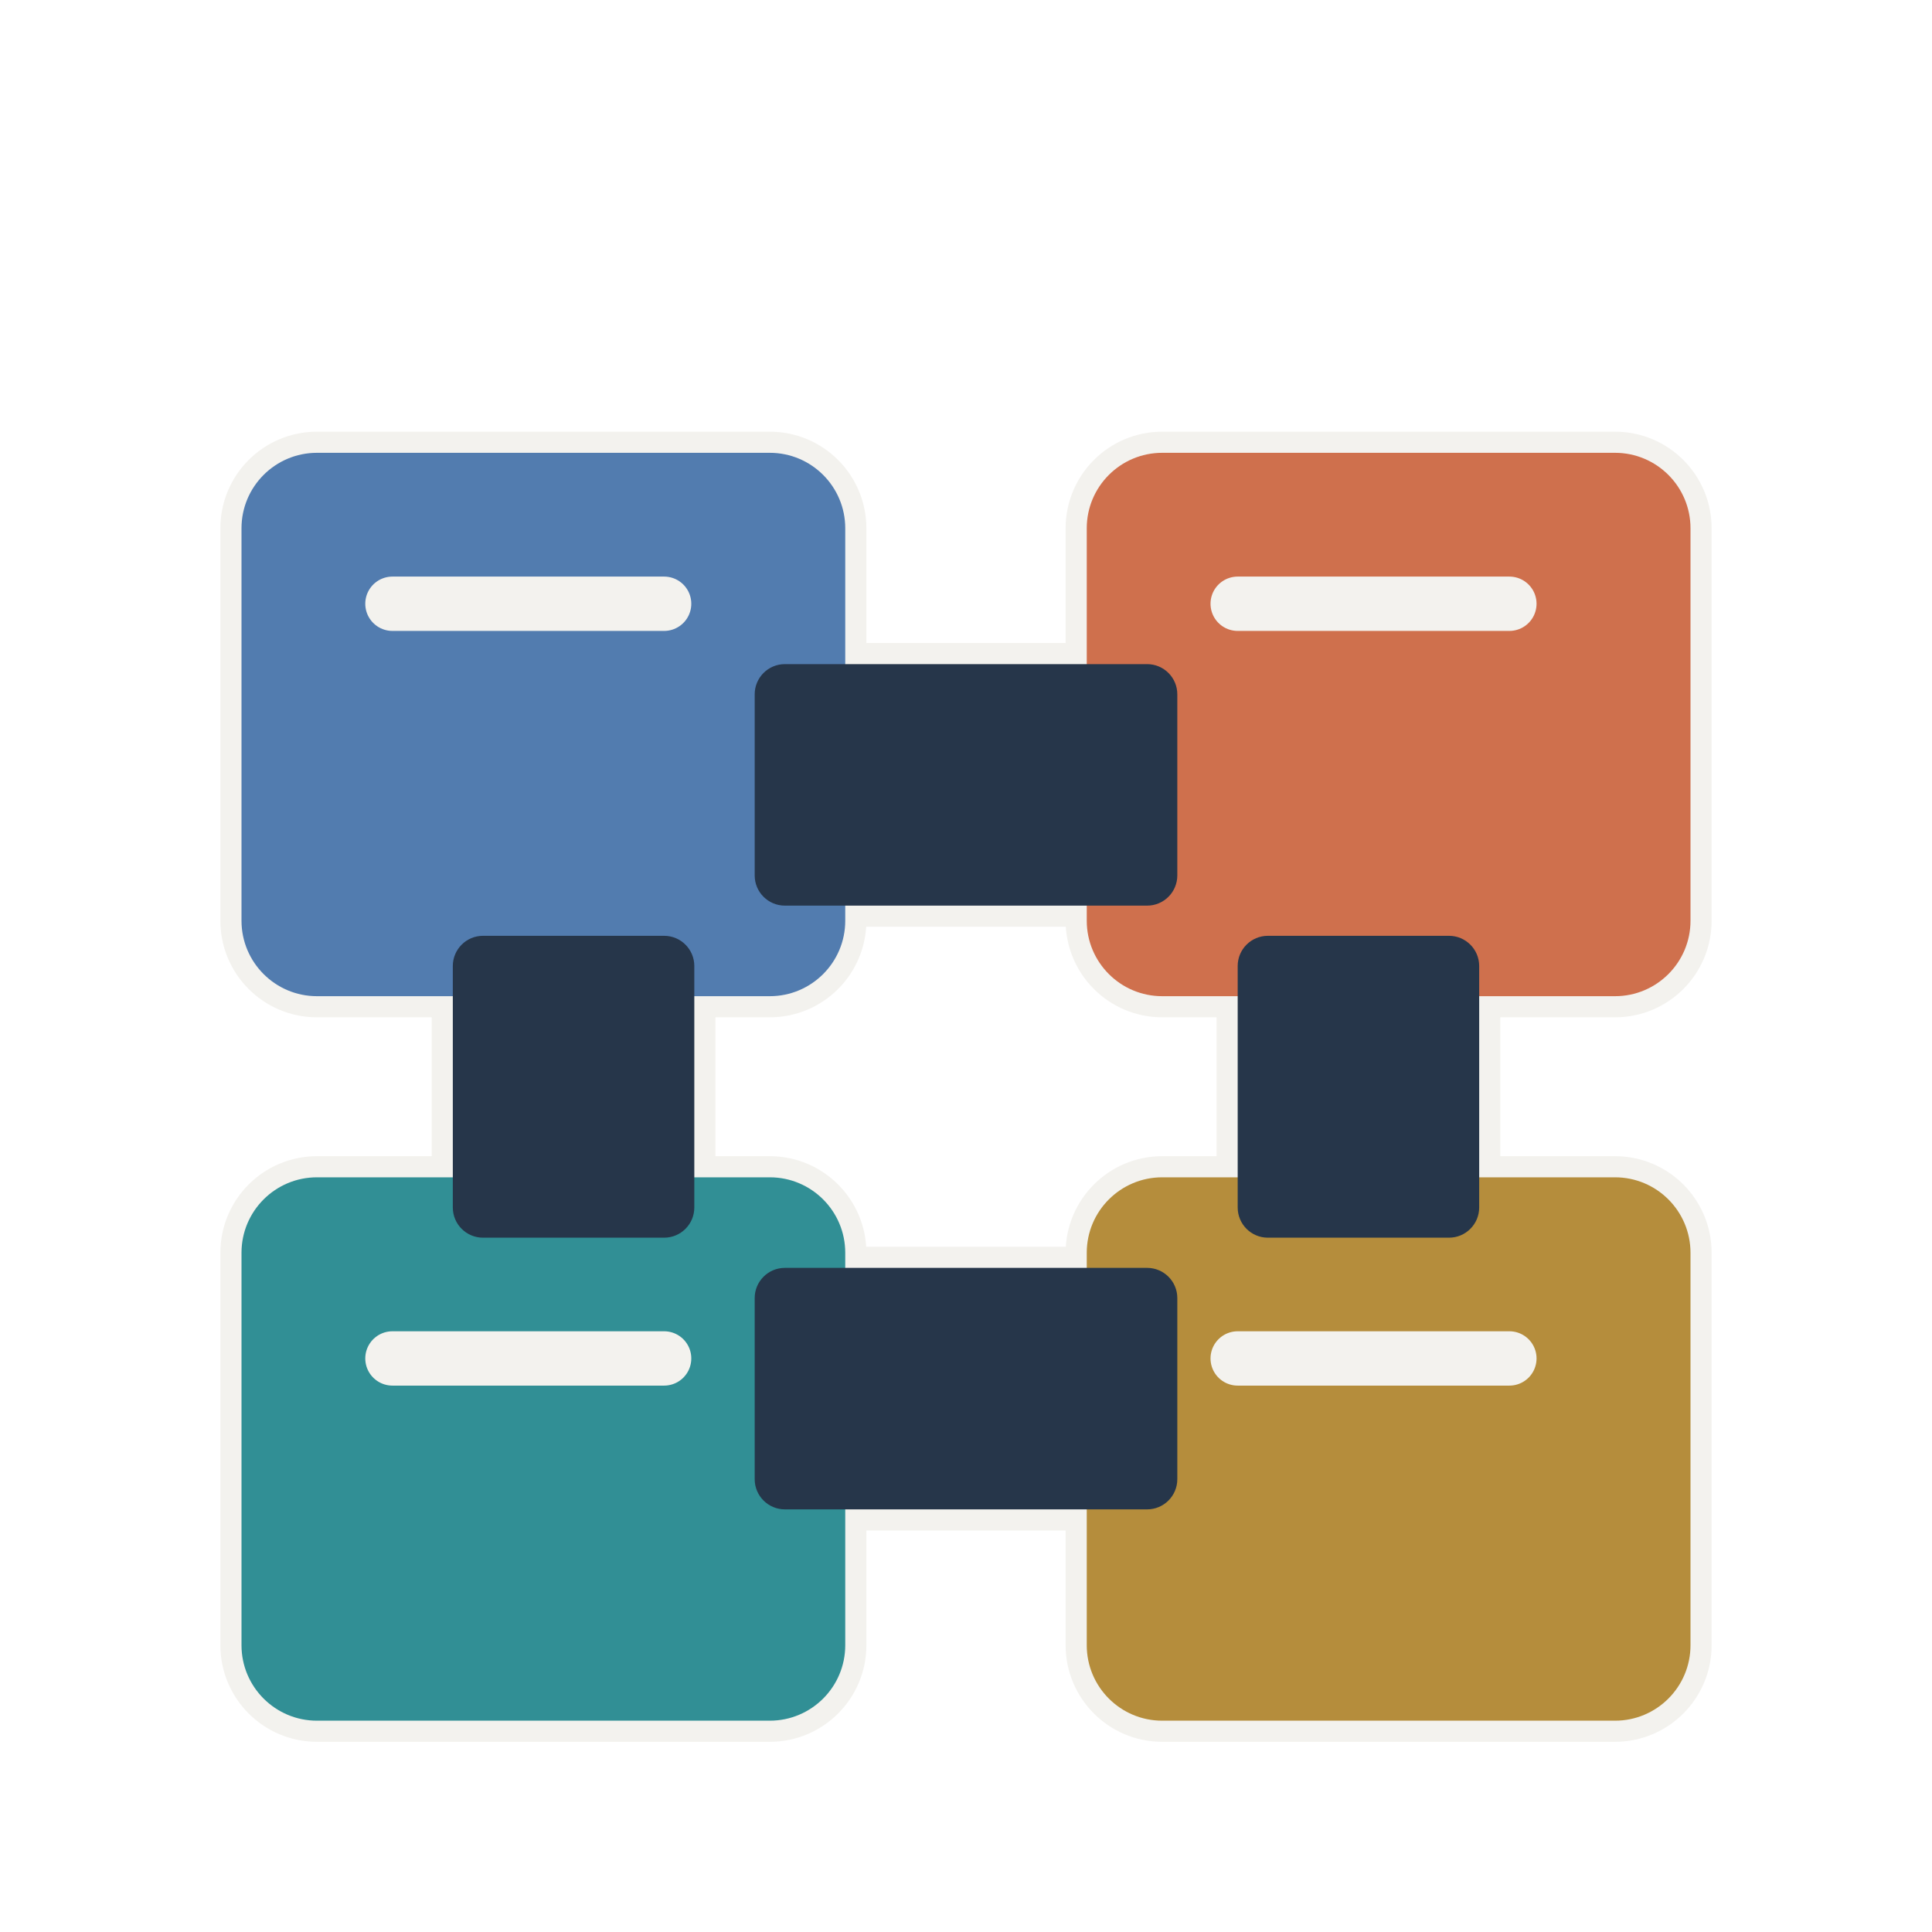
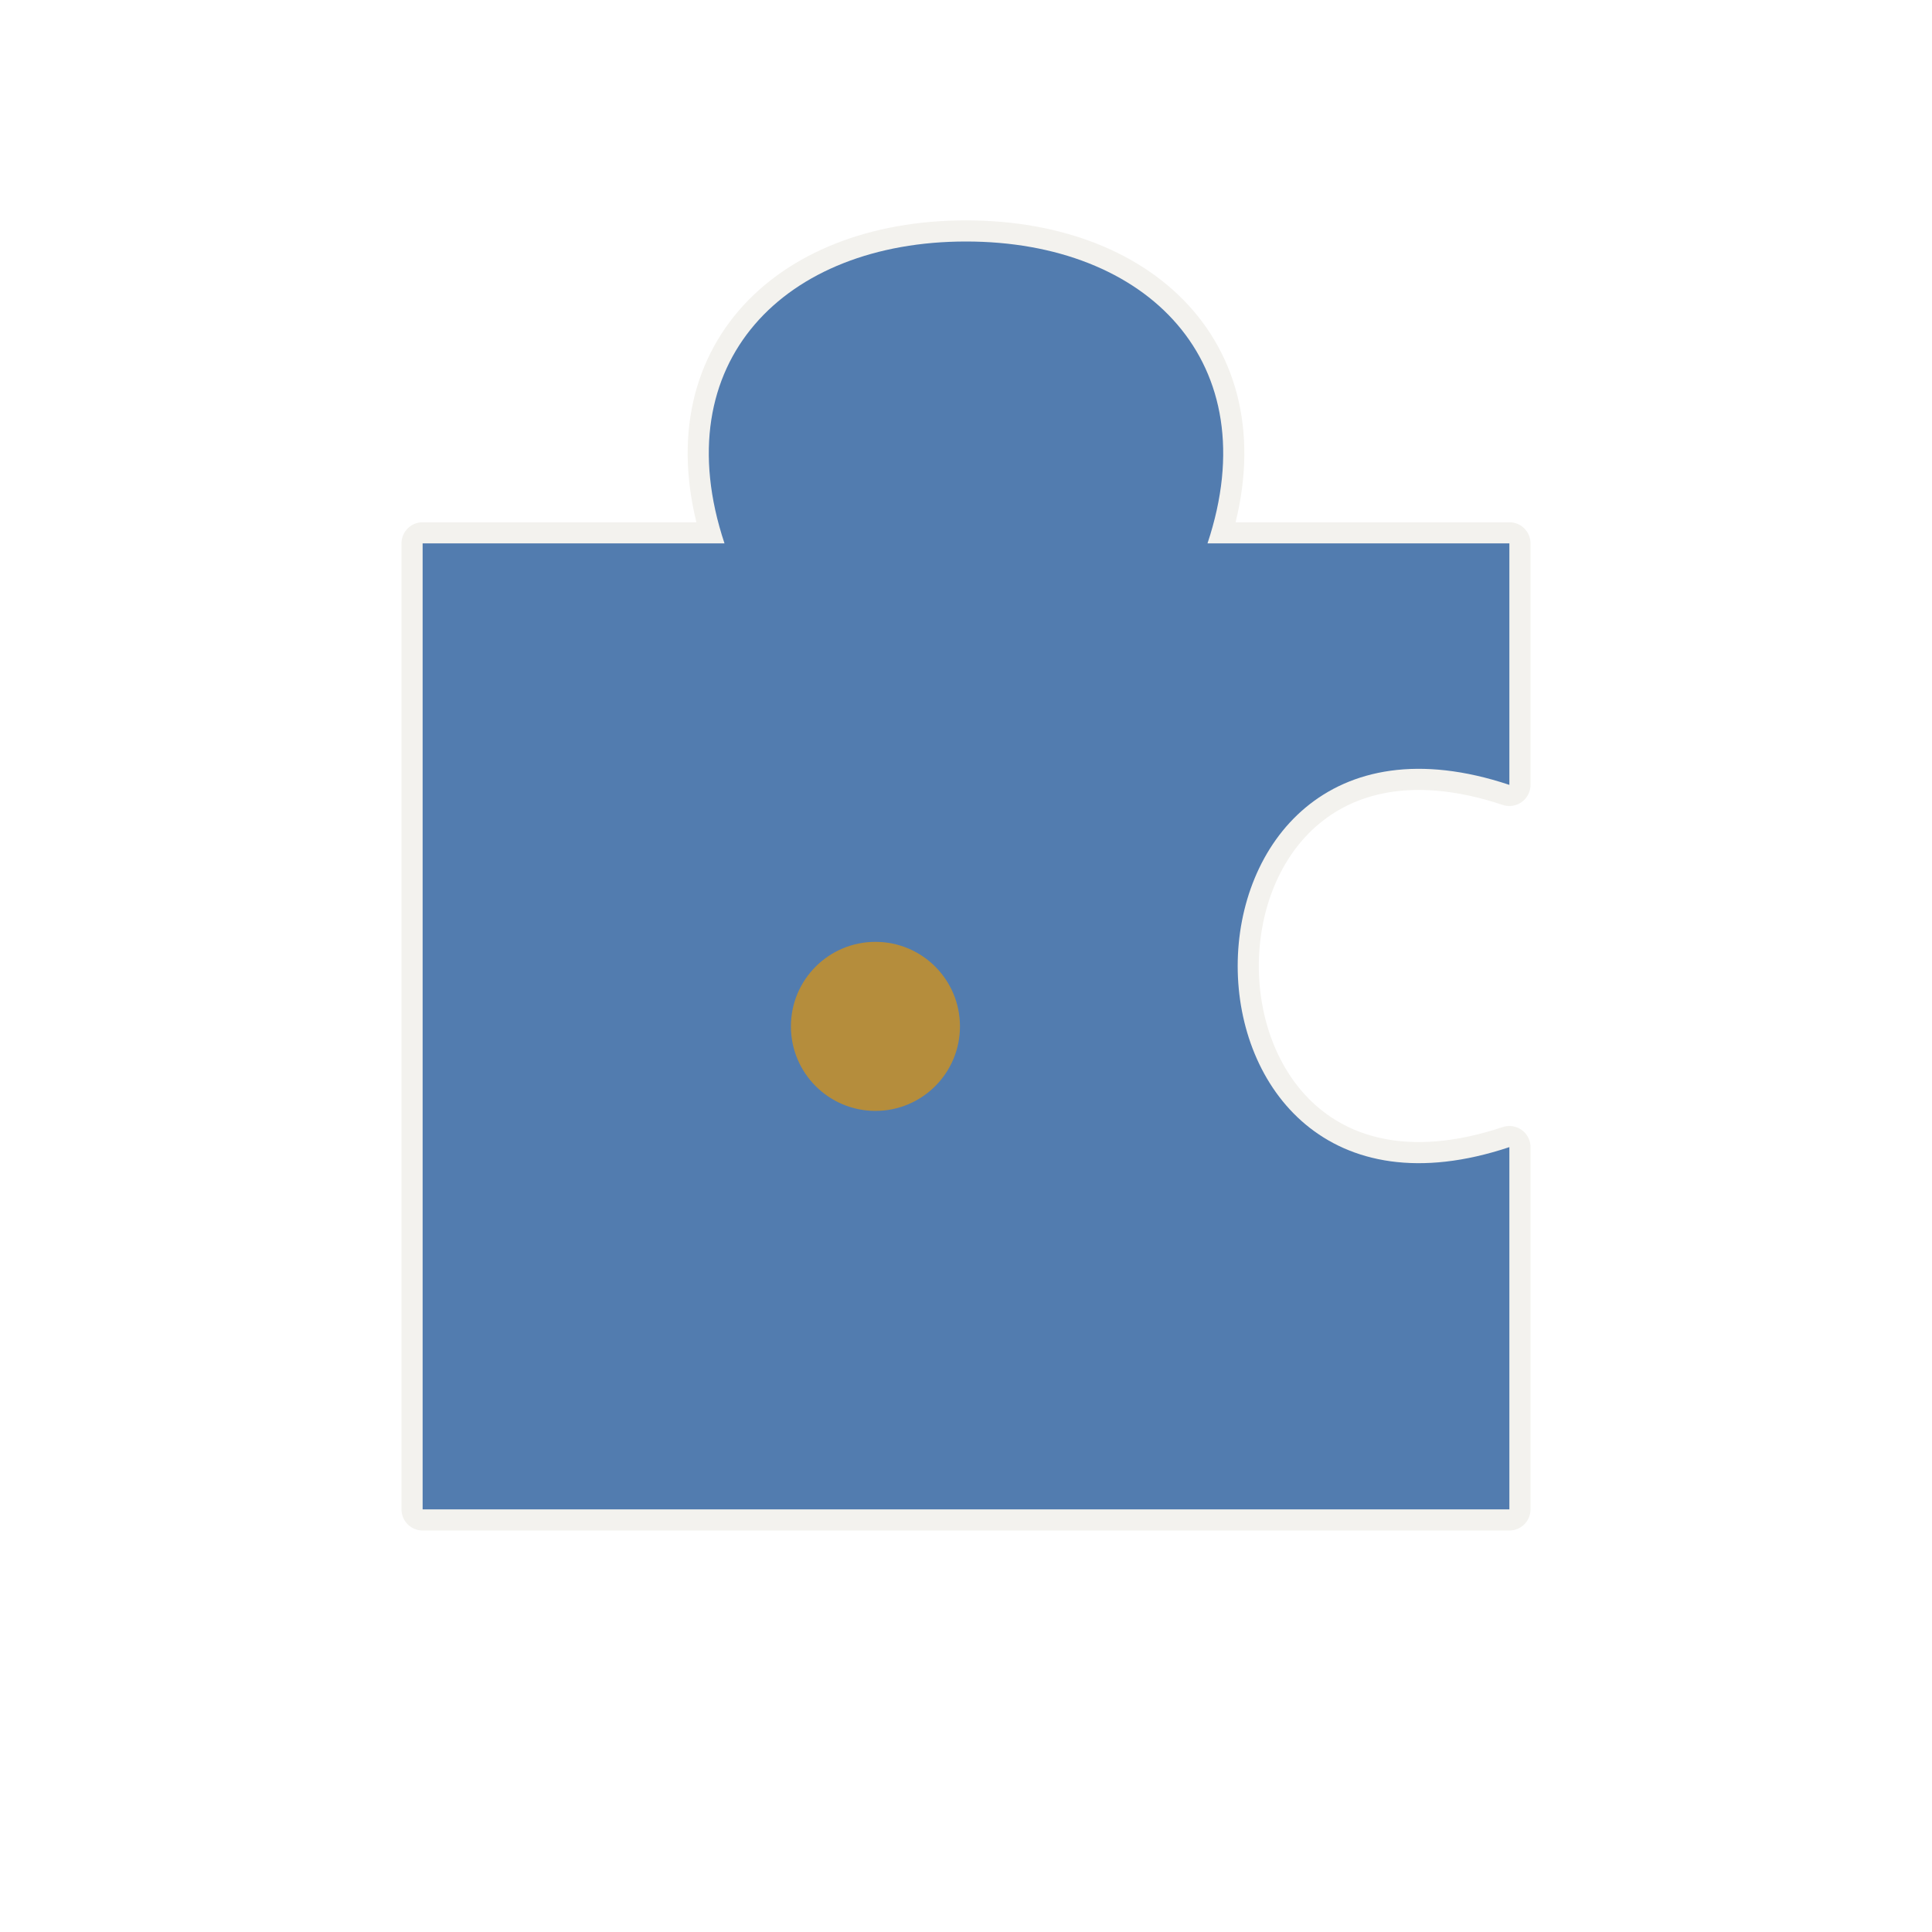
<svg xmlns="http://www.w3.org/2000/svg" width="64" height="64" viewBox="0 0 64 64" fill="none" stroke-linecap="round" stroke-linejoin="round" role="img" aria-labelledby="title">
  <g aria-hidden="true">
-     <rect x="8" y="15" width="20" height="18" rx="2.5" fill="#F3F2EE" stroke="#F3F2EE" stroke-width="1.4" />
-     <rect x="36" y="15" width="20" height="18" rx="2.5" fill="#F3F2EE" stroke="#F3F2EE" stroke-width="1.4" />
-     <rect x="8" y="39" width="20" height="18" rx="2.5" fill="#F3F2EE" stroke="#F3F2EE" stroke-width="1.4" />
-     <rect x="36" y="39" width="20" height="18" rx="2.5" fill="#F3F2EE" stroke="#F3F2EE" stroke-width="1.4" />
-     <rect x="25" y="22" width="14" height="8" rx="1" fill="#F3F2EE" stroke="#F3F2EE" stroke-width="1.4" />
-     <rect x="25" y="42" width="14" height="8" rx="1" fill="#F3F2EE" stroke="#F3F2EE" stroke-width="1.4" />
-     <rect x="15" y="31" width="8" height="10" rx="1" fill="#F3F2EE" stroke="#F3F2EE" stroke-width="1.4" />
-     <rect x="41" y="31" width="8" height="10" rx="1" fill="#F3F2EE" stroke="#F3F2EE" stroke-width="1.4" />
-     <path d="M13 20L22 20" fill="none" stroke="#F3F2EE" stroke-width="3.2" />
-     <path d="M41 20L50 20" fill="none" stroke="#F3F2EE" stroke-width="3.2" />
-     <path d="M13 45L22 45" fill="none" stroke="#F3F2EE" stroke-width="3.2" />
-     <path d="M41 45L50 45" fill="none" stroke="#F3F2EE" stroke-width="3.2" />
+     <path d="M14 18H24C22 12 26 8 32 8C38 8 42 12 40 18H50V26C44 24 41 28 41 32C41 36 44 40 50 38V50H14Z" fill="#F3F2EE" stroke="#F3F2EE" stroke-width="1.4" />
+     <circle cx="29" cy="34" r="2.8" fill="#F3F2EE" stroke="#F3F2EE" stroke-width="1.4" />
  </g>
  <g>
-     <rect x="8" y="15" width="20" height="18" rx="2.5" fill="#527CAF" stroke="none" stroke-width="2.5" />
-     <rect x="36" y="15" width="20" height="18" rx="2.5" fill="#CF704D" stroke="none" stroke-width="2.5" />
-     <rect x="8" y="39" width="20" height="18" rx="2.5" fill="#318F95" stroke="none" stroke-width="2.5" />
-     <rect x="36" y="39" width="20" height="18" rx="2.5" fill="#B58D3C" stroke="none" stroke-width="2.5" />
-     <rect x="25" y="22" width="14" height="8" rx="1" fill="#26364A" stroke="none" stroke-width="2.5" />
-     <rect x="25" y="42" width="14" height="8" rx="1" fill="#26364A" stroke="none" stroke-width="2.5" />
-     <rect x="15" y="31" width="8" height="10" rx="1" fill="#26364A" stroke="none" stroke-width="2.5" />
-     <rect x="41" y="31" width="8" height="10" rx="1" fill="#26364A" stroke="none" stroke-width="2.5" />
-     <path d="M13 20L22 20" fill="none" stroke="#F3F2EE" stroke-width="1.8" />
-     <path d="M41 20L50 20" fill="none" stroke="#F3F2EE" stroke-width="1.8" />
-     <path d="M13 45L22 45" fill="none" stroke="#F3F2EE" stroke-width="1.8" />
-     <path d="M41 45L50 45" fill="none" stroke="#F3F2EE" stroke-width="1.8" />
+     <path d="M14 18H24C22 12 26 8 32 8C38 8 42 12 40 18H50V26C44 24 41 28 41 32C41 36 44 40 50 38V50H14Z" fill="#527CAF" stroke="none" stroke-width="2.5" />
+     <circle cx="29" cy="34" r="2.8" fill="#B58D3C" stroke="none" stroke-width="2.5" />
  </g>
</svg>
